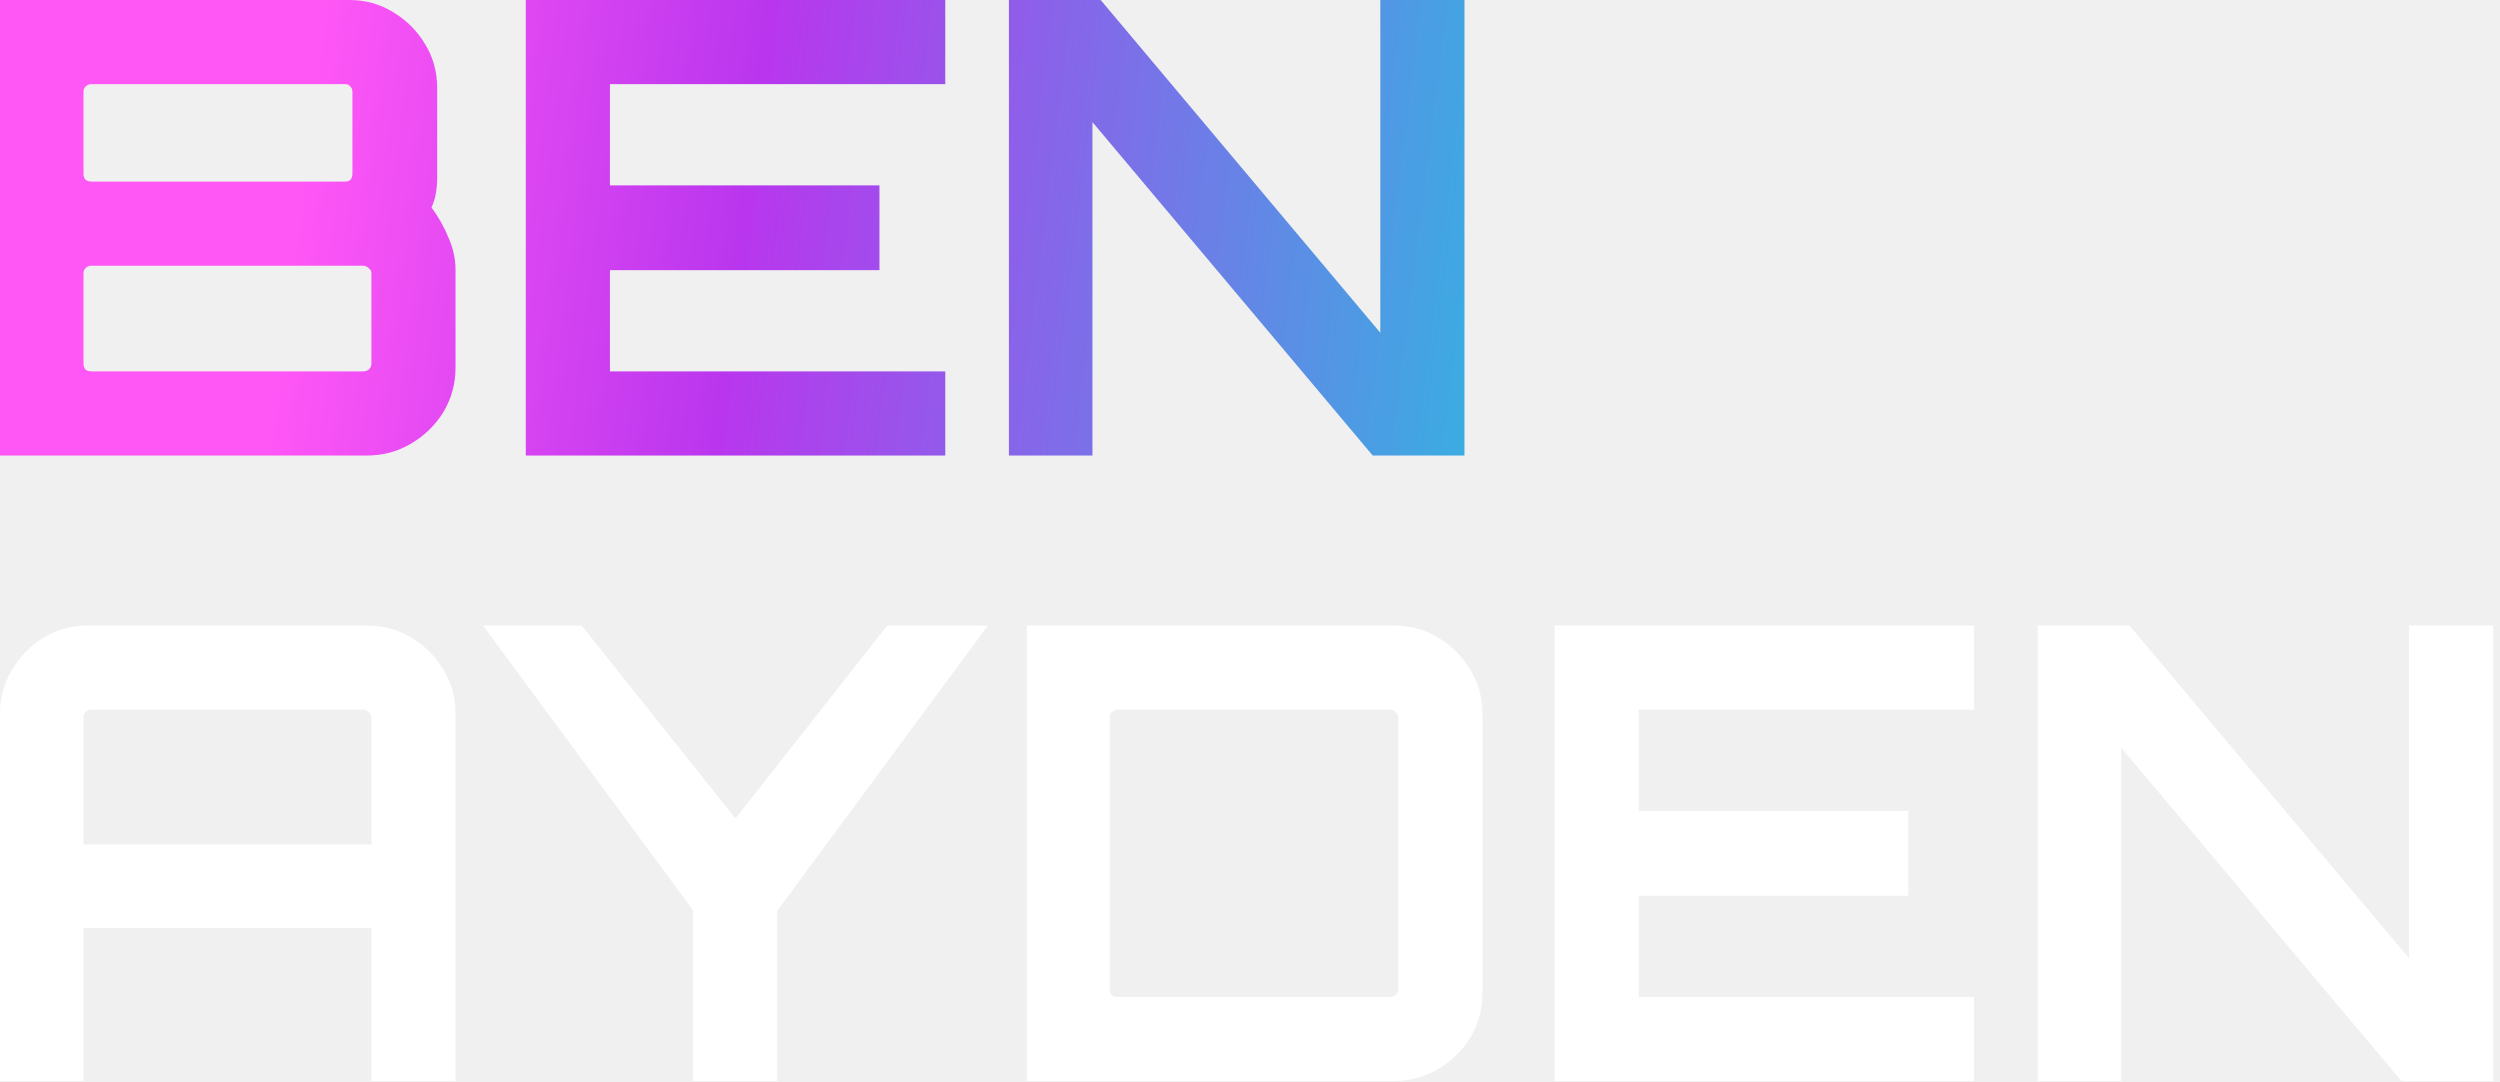
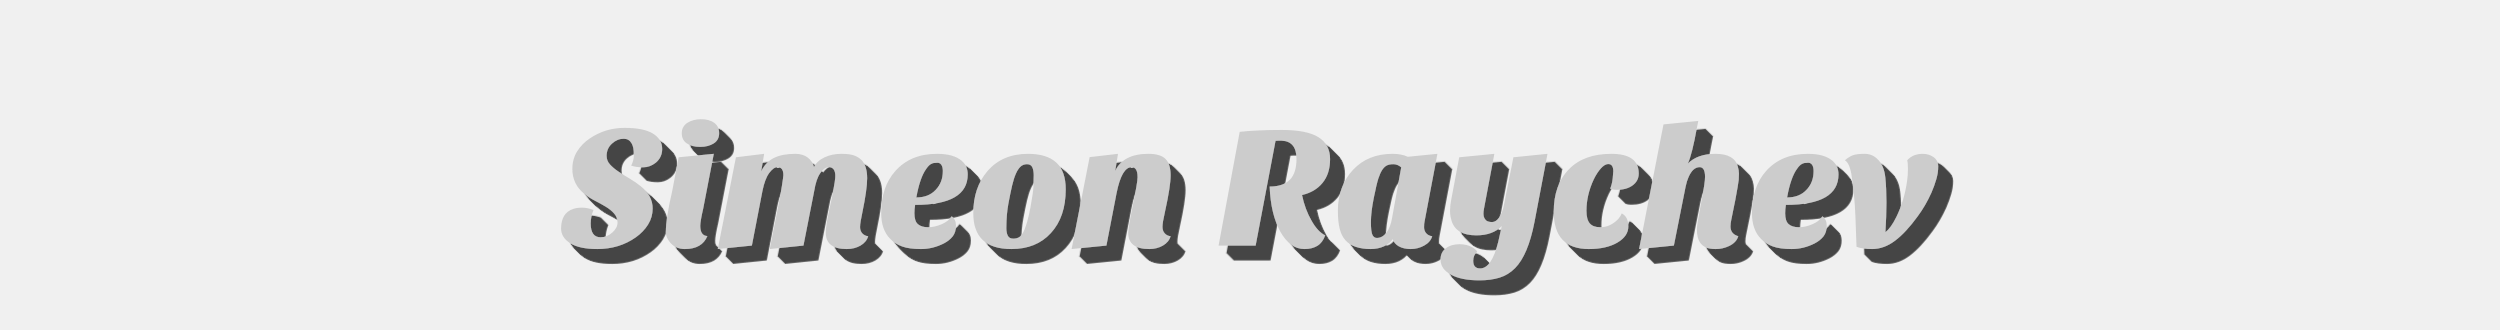
- <svg xmlns="http://www.w3.org/2000/svg" width="111" height="48" viewBox="0 0 111 48" fill="none">
-   <path d="M0 48V31.679C0 30.967 0.178 30.321 0.534 29.741C0.89 29.141 1.358 28.664 1.938 28.308C2.538 27.952 3.193 27.774 3.905 27.774H16.293C17.005 27.774 17.66 27.952 18.259 28.308C18.859 28.664 19.336 29.141 19.692 29.741C20.048 30.321 20.226 30.967 20.226 31.679V48H16.49V41.202H3.708V48H0ZM3.708 37.494H16.49V31.847C16.49 31.754 16.452 31.679 16.377 31.623C16.302 31.548 16.218 31.51 16.125 31.51H4.045C3.952 31.51 3.867 31.548 3.792 31.623C3.736 31.679 3.708 31.754 3.708 31.847V37.494Z" fill="white" />
-   <path d="M30.771 48V40.415L21.445 27.774H25.827L32.653 36.342L39.395 27.774H43.862L34.507 40.443V48H30.771Z" fill="white" />
-   <path d="M45.594 48V27.774H61.887C62.599 27.774 63.254 27.952 63.853 28.308C64.453 28.664 64.93 29.141 65.286 29.741C65.642 30.321 65.82 30.967 65.82 31.679V44.095C65.82 44.807 65.642 45.462 65.286 46.062C64.93 46.642 64.453 47.111 63.853 47.466C63.254 47.822 62.599 48 61.887 48H45.594ZM49.611 44.264H61.718C61.812 44.264 61.897 44.236 61.971 44.18C62.046 44.105 62.084 44.02 62.084 43.927V31.847C62.084 31.754 62.046 31.679 61.971 31.623C61.897 31.548 61.812 31.51 61.718 31.51H49.611C49.517 31.51 49.433 31.548 49.358 31.623C49.302 31.679 49.274 31.754 49.274 31.847V43.927C49.274 44.02 49.302 44.105 49.358 44.18C49.433 44.236 49.517 44.264 49.611 44.264Z" fill="white" />
-   <path d="M69.022 48V27.774H87.647V31.51H72.758V36.005H84.725V39.769H72.758V44.264H87.647V48H69.022Z" fill="white" />
-   <path d="M90.473 48V27.774H94.547L106.963 42.55V27.774H110.699V48H106.626L94.181 33.196V48H90.473Z" fill="white" />
-   <path d="M0 20.226V0H15.507C16.218 0 16.864 0.178 17.445 0.534C18.044 0.89 18.522 1.367 18.878 1.966C19.233 2.547 19.411 3.193 19.411 3.905V7.866C19.411 8.109 19.393 8.343 19.355 8.568C19.318 8.793 19.252 9.008 19.159 9.214C19.477 9.645 19.73 10.094 19.917 10.562C20.123 11.031 20.226 11.499 20.226 11.967V16.321C20.226 17.033 20.048 17.688 19.692 18.288C19.336 18.868 18.859 19.336 18.259 19.692C17.66 20.048 17.005 20.226 16.293 20.226H0ZM4.045 16.49H16.125C16.218 16.49 16.302 16.462 16.377 16.405C16.452 16.331 16.49 16.246 16.49 16.153V12.136C16.49 12.042 16.452 11.967 16.377 11.911C16.302 11.836 16.218 11.799 16.125 11.799H4.045C3.952 11.799 3.867 11.836 3.792 11.911C3.736 11.967 3.708 12.042 3.708 12.136V16.153C3.708 16.246 3.736 16.331 3.792 16.405C3.867 16.462 3.952 16.49 4.045 16.49ZM4.045 8.062H15.338C15.432 8.062 15.507 8.034 15.563 7.978C15.619 7.903 15.647 7.819 15.647 7.725V4.073C15.647 3.98 15.619 3.905 15.563 3.849C15.507 3.774 15.432 3.736 15.338 3.736H4.045C3.952 3.736 3.867 3.774 3.792 3.849C3.736 3.905 3.708 3.98 3.708 4.073V7.725C3.708 7.819 3.736 7.903 3.792 7.978C3.867 8.034 3.952 8.062 4.045 8.062Z" fill="url(#paint0_linear_994_94)" />
-   <path d="M23.345 20.226V0H41.97V3.736H27.081V8.231H39.048V11.995H27.081V16.49H41.97V20.226H23.345Z" fill="url(#paint1_linear_994_94)" />
-   <path d="M44.796 20.226V0H48.87L61.286 14.776V0H65.022V20.226H60.949L48.505 5.422V20.226H44.796Z" fill="url(#paint2_linear_994_94)" />
+ <svg xmlns="http://www.w3.org/2000/svg" width="500px" height="66px" viewBox="-107.746 14 715.492 122" style="background: rgba(0, 0, 0, 0);" preserveAspectRatio="xMidYMid">
  <defs>
-     <linearGradient id="paint0_linear_994_94" x1="0" y1="0" x2="77.846" y2="9.738" gradientUnits="userSpaceOnUse">
-       <stop offset="0.183" stop-color="#FF56F6" />
-       <stop offset="0.433" stop-color="#B936EE" />
-       <stop offset="0.854" stop-color="#3BACE2" />
-       <stop offset="1" stop-color="#406AFF" />
-     </linearGradient>
-     <linearGradient id="paint1_linear_994_94" x1="0" y1="0" x2="77.846" y2="9.738" gradientUnits="userSpaceOnUse">
-       <stop offset="0.183" stop-color="#FF56F6" />
-       <stop offset="0.433" stop-color="#B936EE" />
-       <stop offset="0.854" stop-color="#3BACE2" />
-       <stop offset="1" stop-color="#406AFF" />
-     </linearGradient>
-     <linearGradient id="paint2_linear_994_94" x1="0" y1="0" x2="77.846" y2="9.738" gradientUnits="userSpaceOnUse">
-       <stop offset="0.183" stop-color="#FF56F6" />
-       <stop offset="0.433" stop-color="#B936EE" />
-       <stop offset="0.854" stop-color="#3BACE2" />
-       <stop offset="1" stop-color="#406AFF" />
-     </linearGradient>
+     <filter id="editing-extrusion" x="-100%" y="-100%" width="300%" height="300%">
+       <feFlood result="color1" flood-color="#444" />
+       <feConvolveMatrix order="8,8" divisor="1" kernelMatrix="1 0 0 0 0 0 0 0 0 1 0 0 0 0 0 0 0 0 1 0 0 0 0 0 0 0 0 1 0 0 0 0 0 0 0 0 1 0 0 0 0 0 0 0 0 1 0 0 0 0 0 0 0 0 1 0 0 0 0 0 0 0 0 1" in="SourceAlpha" result="extrude" />
+       <feComposite in="color1" in2="extrude" result="comp-extrude" operator="in" />
+       <feOffset dx="4" dy="4" in="comp-extrude" result="offset-extrude" />
+       <feMerge>
+         <feMergeNode in="offset-extrude" />
+         <feMergeNode in="SourceGraphic" />
+       </feMerge>
+     </filter>
  </defs>
+   <g filter="url(#editing-extrusion)">
+     <g transform="translate(-4.814665, 104.79)">
+       <path d="M26.05-29.57L26.05-29.57L26.05-29.57Q27.01-31.49 27.01-33.28L27.01-33.28L27.01-33.28Q27.01-35.07 26.82-36.06L26.82-36.06L26.82-36.06Q26.62-37.06 26.18-37.82L26.18-37.82L26.18-37.82Q25.22-39.49 23.30-39.49L23.30-39.49L23.30-39.49Q20.93-39.49 19.01-37.76L19.01-37.76L19.01-37.76Q16.96-35.97 16.96-33.15L16.96-33.15L16.96-33.15Q16.96-31.36 18.21-29.98L18.21-29.98L18.21-29.98Q19.46-28.61 21.38-27.33L21.38-27.33L21.38-27.33Q23.30-26.05 25.47-24.77L25.47-24.77L25.47-24.77Q27.65-23.49 29.57-21.95L29.57-21.95L29.57-21.95Q33.98-18.43 33.98-13.70L33.98-13.70L33.98-13.70Q33.98-10.50 32.29-7.78L32.29-7.78L32.29-7.78Q30.59-5.06 27.78-3.07L27.78-3.07L27.78-3.07Q21.63 1.28 13.50 1.28L13.50 1.28L13.50 1.28Q6.91 1.28 3.52-0.86L3.52-0.86L3.52-0.86Q0.13-3.01 0.13-6.27L0.13-6.27L0.13-6.27Q0.13-12.10 4.67-13.57L4.67-13.57L4.67-13.57Q5.95-14.02 7.90-14.02L7.90-14.02L7.90-14.02Q9.86-14.02 12.10-13.18L12.10-13.18L12.10-13.18Q11.07-10.56 11.07-8.19L11.07-8.19L11.07-8.19Q11.07-3.07 14.72-3.07L14.72-3.07L14.72-3.07Q17.09-3.07 19.04-4.80L19.04-4.80L19.04-4.80Q20.99-6.53 20.99-8.48L20.99-8.48L20.99-8.48Q20.99-10.43 19.74-11.84L19.74-11.84L19.74-11.84Q18.50-13.25 16.64-14.37L16.64-14.37L16.64-14.37Q14.78-15.49 12.64-16.58L12.64-16.58L12.64-16.58Q10.50-17.66 8.64-19.20L8.64-19.20L8.64-19.20Q4.29-22.72 4.29-28.35L4.29-28.35L4.29-28.35Q4.29-32 6.08-34.85L6.08-34.85L6.08-34.85Q7.87-37.70 10.75-39.62L10.75-39.62L10.75-39.62Q16.51-43.52 23.58-43.52L23.58-43.52L23.58-43.52Q30.66-43.52 34.08-41.41L34.08-41.41L34.08-41.41Q37.50-39.30 37.50-35.71L37.50-35.71L37.50-35.71Q37.50-32.58 35.07-30.59L35.07-30.59L35.07-30.59Q32.96-28.93 30.40-28.93L30.40-28.93L30.40-28.93Q27.84-28.93 26.05-29.57ZM54.21-3.52L54.21-3.52L54.21-3.52Q52.22 1.28 45.89 1.28L45.89 1.28L45.89 1.28Q42.62 1.28 40.58-0.96L40.58-0.96L40.58-0.96Q38.85-2.94 38.85-4.93L38.85-4.93L38.85-4.93Q38.85-10.11 41.22-20.22L41.22-20.22L43.58-32.64L56.58-33.92L52.67-13.70L52.67-13.70Q51.58-8.96 51.58-7.30L51.58-7.30L51.58-7.30Q51.58-3.65 54.21-3.52ZM44.74-41.54L44.74-41.54L44.74-41.54Q44.74-44.03 46.82-45.38L46.82-45.38L46.82-45.38Q48.90-46.72 51.90-46.72L51.90-46.72L51.90-46.72Q54.91-46.72 56.74-45.38L56.74-45.38L56.74-45.38Q58.56-44.03 58.56-41.54L58.56-41.54L58.56-41.54Q58.56-39.04 56.54-37.76L56.54-37.76L56.54-37.76Q54.53-36.48 51.52-36.48L51.52-36.48L51.52-36.48Q48.51-36.48 46.62-37.76L46.62-37.76L46.62-37.76Q44.74-39.04 44.74-41.54ZM105.73 1.28L105.73 1.28L105.73 1.28Q97.98 1.28 97.98-4.74L97.98-4.74L97.98-4.74Q97.98-7.36 99.10-12.45L99.10-12.45L99.10-12.45Q100.22-17.54 100.61-19.58L100.61-19.58L100.61-19.58Q101.50-24.26 101.50-25.73L101.50-25.73L101.50-25.73Q101.50-28.99 99.07-28.99L99.07-28.99L99.07-28.99Q97.47-28.99 95.94-26.78L95.94-26.78L95.94-26.78Q94.40-24.58 93.70-20.16L93.70-20.16L89.73 0L77.25 1.28L80.70-16.13L80.70-16.13Q81.28-19.01 81.79-22.27L81.79-22.27L81.79-22.27Q82.30-25.54 82.30-26.05L82.30-26.05L82.30-26.05Q82.30-28.99 80.13-28.99L80.13-28.99L80.13-28.99Q78.66-28.99 77.06-26.82L77.06-26.82L77.06-26.82Q75.46-24.64 74.56-20.16L74.56-20.16L70.66 0L58.05 1.28L64.77-32.64L75.20-33.92L74.11-27.46L74.11-27.46Q75.78-30.91 78.85-32.42L78.85-32.42L78.85-32.42Q81.92-33.92 86.72-33.92L86.72-33.92L86.72-33.92Q89.47-33.92 91.26-32.58L91.26-32.58L91.26-32.58Q93.06-31.23 93.63-29.06L93.63-29.06L93.63-29.06Q94.72-31.30 97.50-32.61L97.50-32.61L97.50-32.61Q100.29-33.92 103.71-33.92L103.71-33.92L103.71-33.92Q107.14-33.92 108.83-33.18L108.83-33.18L108.83-33.18Q110.53-32.45 111.55-31.23L111.55-31.23L111.55-31.23Q113.28-28.99 113.28-24.90L113.28-24.90L113.28-24.90Q113.28-20.86 111.55-12.48L111.55-12.48L111.55-12.48Q110.66-8.38 110.66-6.88L110.66-6.88L110.66-6.88Q110.66-5.38 111.52-4.48L111.52-4.48L111.52-4.48Q112.38-3.58 113.66-3.46L113.66-3.46L113.66-3.46Q113.02-1.28 110.82 0L110.82 0L110.82 0Q108.61 1.28 105.73 1.28ZM144.51-10.82L144.51-10.82L144.51-10.82Q146.11-9.73 146.11-7.33L146.11-7.33L146.11-7.33Q146.11-4.93 144.90-3.39L144.90-3.39L144.90-3.39Q143.68-1.86 141.70-0.83L141.70-0.83L141.70-0.83Q137.60 1.28 133.18 1.28L133.18 1.28L133.18 1.28Q128.77 1.28 126.18 0.32L126.18 0.32L126.18 0.32Q123.58-0.64 121.86-2.43L121.86-2.43L121.86-2.43Q118.46-5.82 118.46-12.03L118.46-12.03L118.46-12.03Q118.46-21.70 123.71-27.58L123.71-27.58L123.71-27.58Q129.34-33.92 139.14-33.92L139.14-33.92L139.14-33.92Q145.22-33.92 148.22-31.36L148.22-31.36L148.22-31.36Q150.46-29.44 150.46-26.30L150.46-26.30L150.46-26.30Q150.46-15.04 131.01-15.04L131.01-15.04L131.01-15.04Q130.75-13.38 130.75-11.97L130.75-11.97L130.75-11.97Q130.75-9.02 132.06-7.90L132.06-7.90L132.06-7.90Q133.38-6.78 135.81-6.78L135.81-6.78L135.81-6.78Q138.24-6.78 140.83-7.90L140.83-7.90L140.83-7.90Q143.42-9.02 144.51-10.82ZM131.46-17.79L131.46-17.79L131.46-17.79Q136-17.79 138.62-20.61L138.62-20.61L138.62-20.61Q141.25-23.30 141.25-27.58L141.25-27.58L141.25-27.58Q141.25-29.06 140.70-29.86L140.70-29.86L140.70-29.86Q140.16-30.66 139.07-30.66L139.07-30.66L139.07-30.66Q137.98-30.66 137.06-30.24L137.06-30.24L137.06-30.24Q136.13-29.82 135.17-28.42L135.17-28.42L135.17-28.42Q132.80-25.22 131.46-17.79ZM166.59 1.28L166.59 1.28L166.59 1.28Q152.51 1.28 152.51-11.97L152.51-11.97L152.51-11.97Q152.51-21.38 157.70-27.46L157.70-27.46L157.70-27.46Q163.20-33.92 172.74-33.92L172.74-33.92L172.74-33.92Q179.65-33.92 183.17-30.72L183.17-30.72L183.17-30.72Q186.69-27.52 186.69-20.80L186.69-20.80L186.69-20.80Q186.69-10.56 181.18-4.61L181.18-4.61L181.18-4.61Q175.81 1.28 166.59 1.28ZM168.26-26.56L168.26-26.56L168.26-26.56Q167.49-24.83 166.88-22.24L166.88-22.24L166.88-22.24Q166.27-19.65 165.50-15.55L165.50-15.55L165.50-15.55Q164.74-11.46 164.74-6.40L164.74-6.40L164.74-6.40Q164.74-4.74 165.28-3.65L165.28-3.65L165.28-3.65Q165.82-2.56 167.30-2.56L167.30-2.56L167.30-2.56Q168.77-2.56 169.70-3.26L169.70-3.26L169.70-3.26Q170.62-3.97 171.33-5.63L171.33-5.63L171.33-5.63Q172.61-8.58 173.63-14.05L173.63-14.05L173.63-14.05Q174.66-19.52 174.75-21.89L174.75-21.89L174.75-21.89Q174.85-24.26 174.85-26.02L174.85-26.02L174.85-26.02Q174.85-27.78 174.34-28.93L174.34-28.93L174.34-28.93Q173.82-30.08 172.38-30.08L172.38-30.08L172.38-30.08Q170.94-30.08 169.98-29.18L169.98-29.18L169.98-29.18Q169.02-28.29 168.26-26.56ZM217.54 1.28L217.54 1.28L217.54 1.28Q209.79 1.28 209.79-4.74L209.79-4.74L209.79-4.74Q209.86-6.40 210.37-9.22L210.37-9.22L211.52-15.10L211.52-15.10Q213.25-23.42 213.25-25.28L213.25-25.28L213.25-25.28Q213.25-28.99 211.07-28.99L211.07-28.99L211.07-28.99Q207.42-28.99 205.50-19.46L205.50-19.46L201.73 0L188.86 1.28L195.52-32.70L206.02-33.92L204.99-27.65L204.99-27.65Q208.00-33.92 217.22-33.92L217.22-33.92L217.22-33.92Q221.70-33.92 223.58-32.03L223.58-32.03L223.58-32.03Q225.47-30.14 225.47-25.92L225.47-25.92L225.47-25.92Q225.47-21.95 223.42-12.67L223.42-12.67L223.42-12.67Q222.46-8.51 222.46-6.94L222.46-6.94L222.46-6.94Q222.46-5.38 223.33-4.48L223.33-4.48L223.33-4.48Q224.19-3.58 225.47-3.46L225.47-3.46L225.47-3.46Q224.83-1.28 222.62 0L222.62 0L222.62 0Q220.42 1.28 217.54 1.28ZM256.90 0L243.20 0L251.01-42.05L251.01-42.05Q257.34-42.75 266.59-42.75L266.59-42.75L266.59-42.75Q275.84-42.75 280.13-40.06L280.13-40.06L280.13-40.06Q284.42-37.38 284.42-31.97L284.42-31.97L284.42-31.97Q284.42-26.56 281.63-23.17L281.63-23.17L281.63-23.17Q278.85-19.78 274.05-18.69L274.05-18.69L274.05-18.69Q275.14-13.38 277.63-9.09L277.63-9.09L277.63-9.09Q279.94-5.06 282.62-3.78L282.62-3.78L282.62-3.78Q281.66-1.09 279.71 0.10L279.71 0.10L279.71 0.10Q277.76 1.28 274.98 1.28L274.98 1.28L274.98 1.28Q272.19 1.28 270.02-0.35L270.02-0.35L270.02-0.35Q267.84-1.98 266.11-4.99L266.11-4.99L266.11-4.99Q262.46-11.52 262.08-21.82L262.08-21.82L262.53-21.82L262.53-21.82Q267.26-21.95 269.63-24.42L269.63-24.42L269.63-24.42Q272-26.88 272-32.06L272-32.06L272-32.06Q272-38.53 266.56-38.78L266.56-38.78L265.15-38.78L265.15-38.78Q264.58-38.78 264.26-38.72L264.26-38.72L256.90 0ZM290.14-1.92L290.14-1.92L290.14-1.92Q288.64-3.58 287.97-6.21L287.97-6.21L287.97-6.21Q287.30-8.83 287.30-13.12L287.30-13.12L287.30-13.12Q287.30-17.41 288.77-21.31L288.77-21.31L288.77-21.31Q290.24-25.22 292.93-28.03L292.93-28.03L292.93-28.03Q298.43-33.92 307.52-33.92L307.52-33.92L307.52-33.92Q310.78-33.92 313.15-32.83L313.15-32.83L324.10-33.92L319.36-8.96L319.36-8.96Q319.17-8.19 319.17-6.78L319.17-6.78L319.17-6.78Q319.17-5.38 320.03-4.48L320.03-4.48L320.03-4.48Q320.90-3.58 322.18-3.46L322.18-3.46L322.18-3.46Q321.54-1.28 319.20 0L319.20 0L319.20 0Q316.86 1.28 314.24 1.28L314.24 1.28L314.24 1.28Q311.62 1.28 309.86 0.29L309.86 0.29L309.86 0.29Q308.10-0.70 307.58-2.37L307.58-2.37L307.58-2.37Q306.56-0.77 304.38 0.26L304.38 0.26L304.38 0.26Q302.21 1.28 299.30 1.28L299.30 1.28L299.30 1.28Q296.38 1.28 294.02 0.51L294.02 0.51L294.02 0.51Q291.65-0.26 290.14-1.92ZM303.65-27.90L303.65-27.90L303.65-27.90Q302.91-26.75 302.27-24.80L302.27-24.80L302.27-24.80Q301.63-22.85 300.58-17.63L300.58-17.63L300.58-17.63Q299.52-12.42 299.52-8.70L299.52-8.70L299.52-8.70Q299.52-4.99 300.10-3.90L300.10-3.90L300.10-3.90Q300.67-2.82 301.70-2.82L301.70-2.82L301.70-2.82Q303.74-2.82 305.25-4.77L305.25-4.77L305.25-4.77Q306.75-6.72 307.33-10.18L307.33-10.18L310.72-28.93L310.72-28.93Q309.38-30.08 307.81-30.08L307.81-30.08L307.81-30.08Q306.24-30.08 305.31-29.57L305.31-29.57L305.31-29.57Q304.38-29.06 303.65-27.90ZM347.90-7.23L347.90-7.23L347.90-7.23Q344.58-3.78 338.50-3.78L338.50-3.78L338.50-3.78Q330.88-3.78 329.28-9.34L329.28-9.34L329.28-9.34Q328.77-11.01 328.77-12.86L328.77-12.86L328.77-12.86Q328.77-14.72 329.15-16.64L329.15-16.64L332.16-32.64L345.15-33.92L341.63-15.30L341.63-15.30Q341.50-14.46 341.31-13.57L341.31-13.57L341.31-13.57Q341.12-12.67 341.12-11.74L341.12-11.74L341.12-11.74Q341.12-10.82 341.44-10.21L341.44-10.21L341.44-10.21Q341.76-9.60 342.21-9.22L342.21-9.22L342.21-9.22Q342.98-8.70 344.35-8.70L344.35-8.70L344.35-8.70Q345.73-8.70 346.91-10.37L346.91-10.37L346.91-10.37Q348.10-12.03 348.67-14.91L348.67-14.91L352.19-32.64L364.80-33.92L360.00-8.77L360.00-8.77Q357.63 3.52 352.77 8.38L352.77 8.38L352.77 8.38Q350.27 10.88 347.04 11.87L347.04 11.87L347.04 11.87Q343.81 12.86 339.65 12.86L339.65 12.86L339.65 12.86Q332.93 12.86 329.09 10.75L329.09 10.75L329.09 10.75Q325.25 8.64 325.25 5.12L325.25 5.12L325.25 5.12Q325.25 2.50 327.23 0.99L327.23 0.99L327.23 0.99Q329.22-0.51 332.29-0.51L332.29-0.51L332.29-0.51Q334.98-0.51 337.02 0.64L337.02 0.64L337.02 0.64Q338.24 1.34 338.82 2.24L338.82 2.24L338.82 2.24Q337.34 3.52 337.34 5.63L337.34 5.63L337.34 5.63Q337.34 8.45 339.90 8.45L339.90 8.45L339.90 8.45Q344.13 8.45 346.56-1.28L346.56-1.28L346.56-1.28Q347.26-4.16 347.90-7.23ZM398.53-26.62L398.53-26.62L398.53-26.62Q398.53-23.94 396.29-22.27L396.29-22.27L396.29-22.27Q394.05-20.61 390.40-20.61L390.40-20.61L390.40-20.61Q388.86-20.61 387.97-21.06L387.97-21.06L387.97-21.06Q388.67-22.72 388.90-24.80L388.90-24.80L388.90-24.80Q389.12-26.88 389.12-27.46L389.12-27.46L389.12-27.46Q389.12-30.14 387.26-30.14L387.26-30.14L387.26-30.14Q385.98-30.14 384.54-28.54L384.54-28.54L384.54-28.54Q383.10-26.94 381.89-24.45L381.89-24.45L381.89-24.45Q379.20-18.69 379.20-12.86L379.20-12.86L379.20-12.86Q379.20-9.66 380.42-8.22L380.42-8.22L380.42-8.22Q381.63-6.78 384.32-6.78L384.32-6.78L384.32-6.78Q388.03-6.78 390.98-9.86L390.98-9.86L390.98-9.86Q391.81-10.82 392.26-11.90L392.26-11.90L392.26-11.90Q394.69-10.62 394.69-7.10L394.69-7.10L394.69-7.10Q394.69-3.52 390.72-1.15L390.72-1.15L390.72-1.15Q386.62 1.28 380.10 1.28L380.10 1.28L380.10 1.28Q367.10 1.28 367.10-12.48L367.10-12.48L367.10-12.48Q367.10-22.53 372.80-28.29L372.80-28.29L372.80-28.29Q378.30-33.92 388.42-33.92L388.42-33.92L388.42-33.92Q398.53-33.92 398.53-26.62ZM432.45-7.10L432.45-7.10L432.45-7.10Q432.45-4.29 435.33-3.46L435.33-3.46L435.33-3.46Q434.62-1.09 431.87 0.19L431.87 0.19L431.87 0.19Q429.57 1.28 427.04 1.28L427.04 1.28L427.04 1.28Q424.51 1.28 423.20 0.61L423.20 0.61L423.20 0.61Q421.89-0.06 421.18-1.15L421.18-1.15L421.18-1.15Q420.03-2.82 420.03-5.95L420.03-5.95L420.03-5.95Q420.03-7.81 421.06-12.93L421.06-12.93L421.95-17.79L421.95-17.79Q423.04-23.36 423.04-25.41L423.04-25.41L423.04-25.41Q423.04-28.99 421.06-28.99L421.06-28.99L421.06-28.99Q418.56-28.99 416.96-25.34L416.96-25.34L416.96-25.34Q416.32-23.94 415.87-21.82L415.87-21.82L411.52 0L398.66 1.28L407.68-44.80L420.54-46.08L420.03-43.52L420.03-43.52Q418.24-33.66 416.70-30.34L416.70-30.34L416.70-30.34Q420.29-33.92 426.88-33.92L426.88-33.92L426.88-33.92Q433.86-33.92 435.14-29.31L435.14-29.31L435.14-29.31Q435.58-27.84 435.58-26.56L435.58-26.56L435.58-26.56Q435.58-25.28 435.49-24.29L435.49-24.29L435.49-24.29Q435.39-23.30 435.07-21.50L435.07-21.50L434.24-16.90L432.77-9.66L432.77-9.66Q432.45-8.19 432.45-7.10ZM466.43-10.82L466.43-10.82L466.43-10.82Q468.03-9.73 468.03-7.33L468.03-7.33L468.03-7.33Q468.03-4.93 466.82-3.39L466.82-3.39L466.82-3.39Q465.60-1.86 463.62-0.83L463.62-0.83L463.62-0.83Q459.52 1.28 455.10 1.28L455.10 1.28L455.10 1.28Q450.69 1.28 448.10 0.32L448.10 0.32L448.10 0.32Q445.50-0.64 443.78-2.43L443.78-2.43L443.78-2.43Q440.38-5.82 440.38-12.03L440.38-12.03L440.38-12.03Q440.38-21.70 445.63-27.58L445.63-27.58L445.63-27.58Q451.26-33.92 461.06-33.92L461.06-33.92L461.06-33.92Q467.14-33.92 470.14-31.36L470.14-31.36L470.14-31.36Q472.38-29.44 472.38-26.30L472.38-26.30L472.38-26.30Q472.38-15.04 452.93-15.04L452.93-15.04L452.93-15.04Q452.67-13.38 452.67-11.97L452.67-11.97L452.67-11.97Q452.67-9.02 453.98-7.90L453.98-7.90L453.98-7.90Q455.30-6.78 457.73-6.78L457.73-6.78L457.73-6.78Q460.16-6.78 462.75-7.90L462.75-7.90L462.75-7.90Q465.34-9.02 466.43-10.82ZM453.38-17.79L453.38-17.79L453.38-17.79Q457.92-17.79 460.54-20.61L460.54-20.61L460.54-20.61Q463.17-23.30 463.17-27.58L463.17-27.58L463.17-27.58Q463.17-29.06 462.62-29.86L462.62-29.86L462.62-29.86Q462.08-30.66 460.99-30.66L460.99-30.66L460.99-30.66Q459.90-30.66 458.98-30.24L458.98-30.24L458.98-30.24Q458.05-29.82 457.09-28.42L457.09-28.42L457.09-28.42Q454.72-25.22 453.38-17.79ZM497.79-31.55L497.79-31.55L497.79-31.55Q499.90-33.92 503.55-33.92L503.55-33.92L503.55-33.92Q505.79-33.92 507.52-32.70L507.52-32.70L507.52-32.70Q509.25-31.49 509.25-29.22L509.25-29.22L509.25-29.22Q509.25-26.94 508.54-24.51L508.54-24.51L508.54-24.51Q507.84-22.08 506.75-19.58L506.75-19.58L506.75-19.58Q504.58-14.72 501.57-10.69L501.57-10.69L501.57-10.69Q497.34-4.86 493.28-1.79L493.28-1.79L493.28-1.79Q489.22 1.28 484.80 1.28L484.80 1.28L484.80 1.28Q481.22 1.28 479.04 0.45L479.04 0.45L479.04 0.45Q478.66-12.99 478.18-17.79L478.18-17.79L478.18-17.79Q477.70-22.59 477.31-25.22L477.31-25.22L477.31-25.22Q476.67-30.34 474.75-31.55L474.75-31.55L474.75-31.55Q476.22-32.83 477.66-33.38L477.66-33.38L477.66-33.38Q479.10-33.92 482.08-33.92L482.08-33.92L482.08-33.92Q485.06-33.92 487.17-31.58L487.17-31.58L487.17-31.58Q489.28-29.25 489.70-25.12L489.70-25.12L489.70-25.12Q490.11-20.99 490.11-16L490.11-16L490.11-16Q490.11-11.01 489.73-4.99L489.73-4.99L489.73-4.99Q491.71-6.40 493.82-10.69L493.82-10.69L493.82-10.69Q496.70-16.64 497.73-23.81L497.73-23.81L497.73-23.81Q498.05-25.98 498.05-28.29L498.05-28.29L498.05-28.29Q498.05-30.59 497.79-31.55Z" fill="#ccc" />
+     </g>
+   </g>
+   <style>text {
+   font-size: 64px;
+   font-family: Arial Black;
+   dominant-baseline: central;
+   text-anchor: middle;
+ }</style>
</svg>
